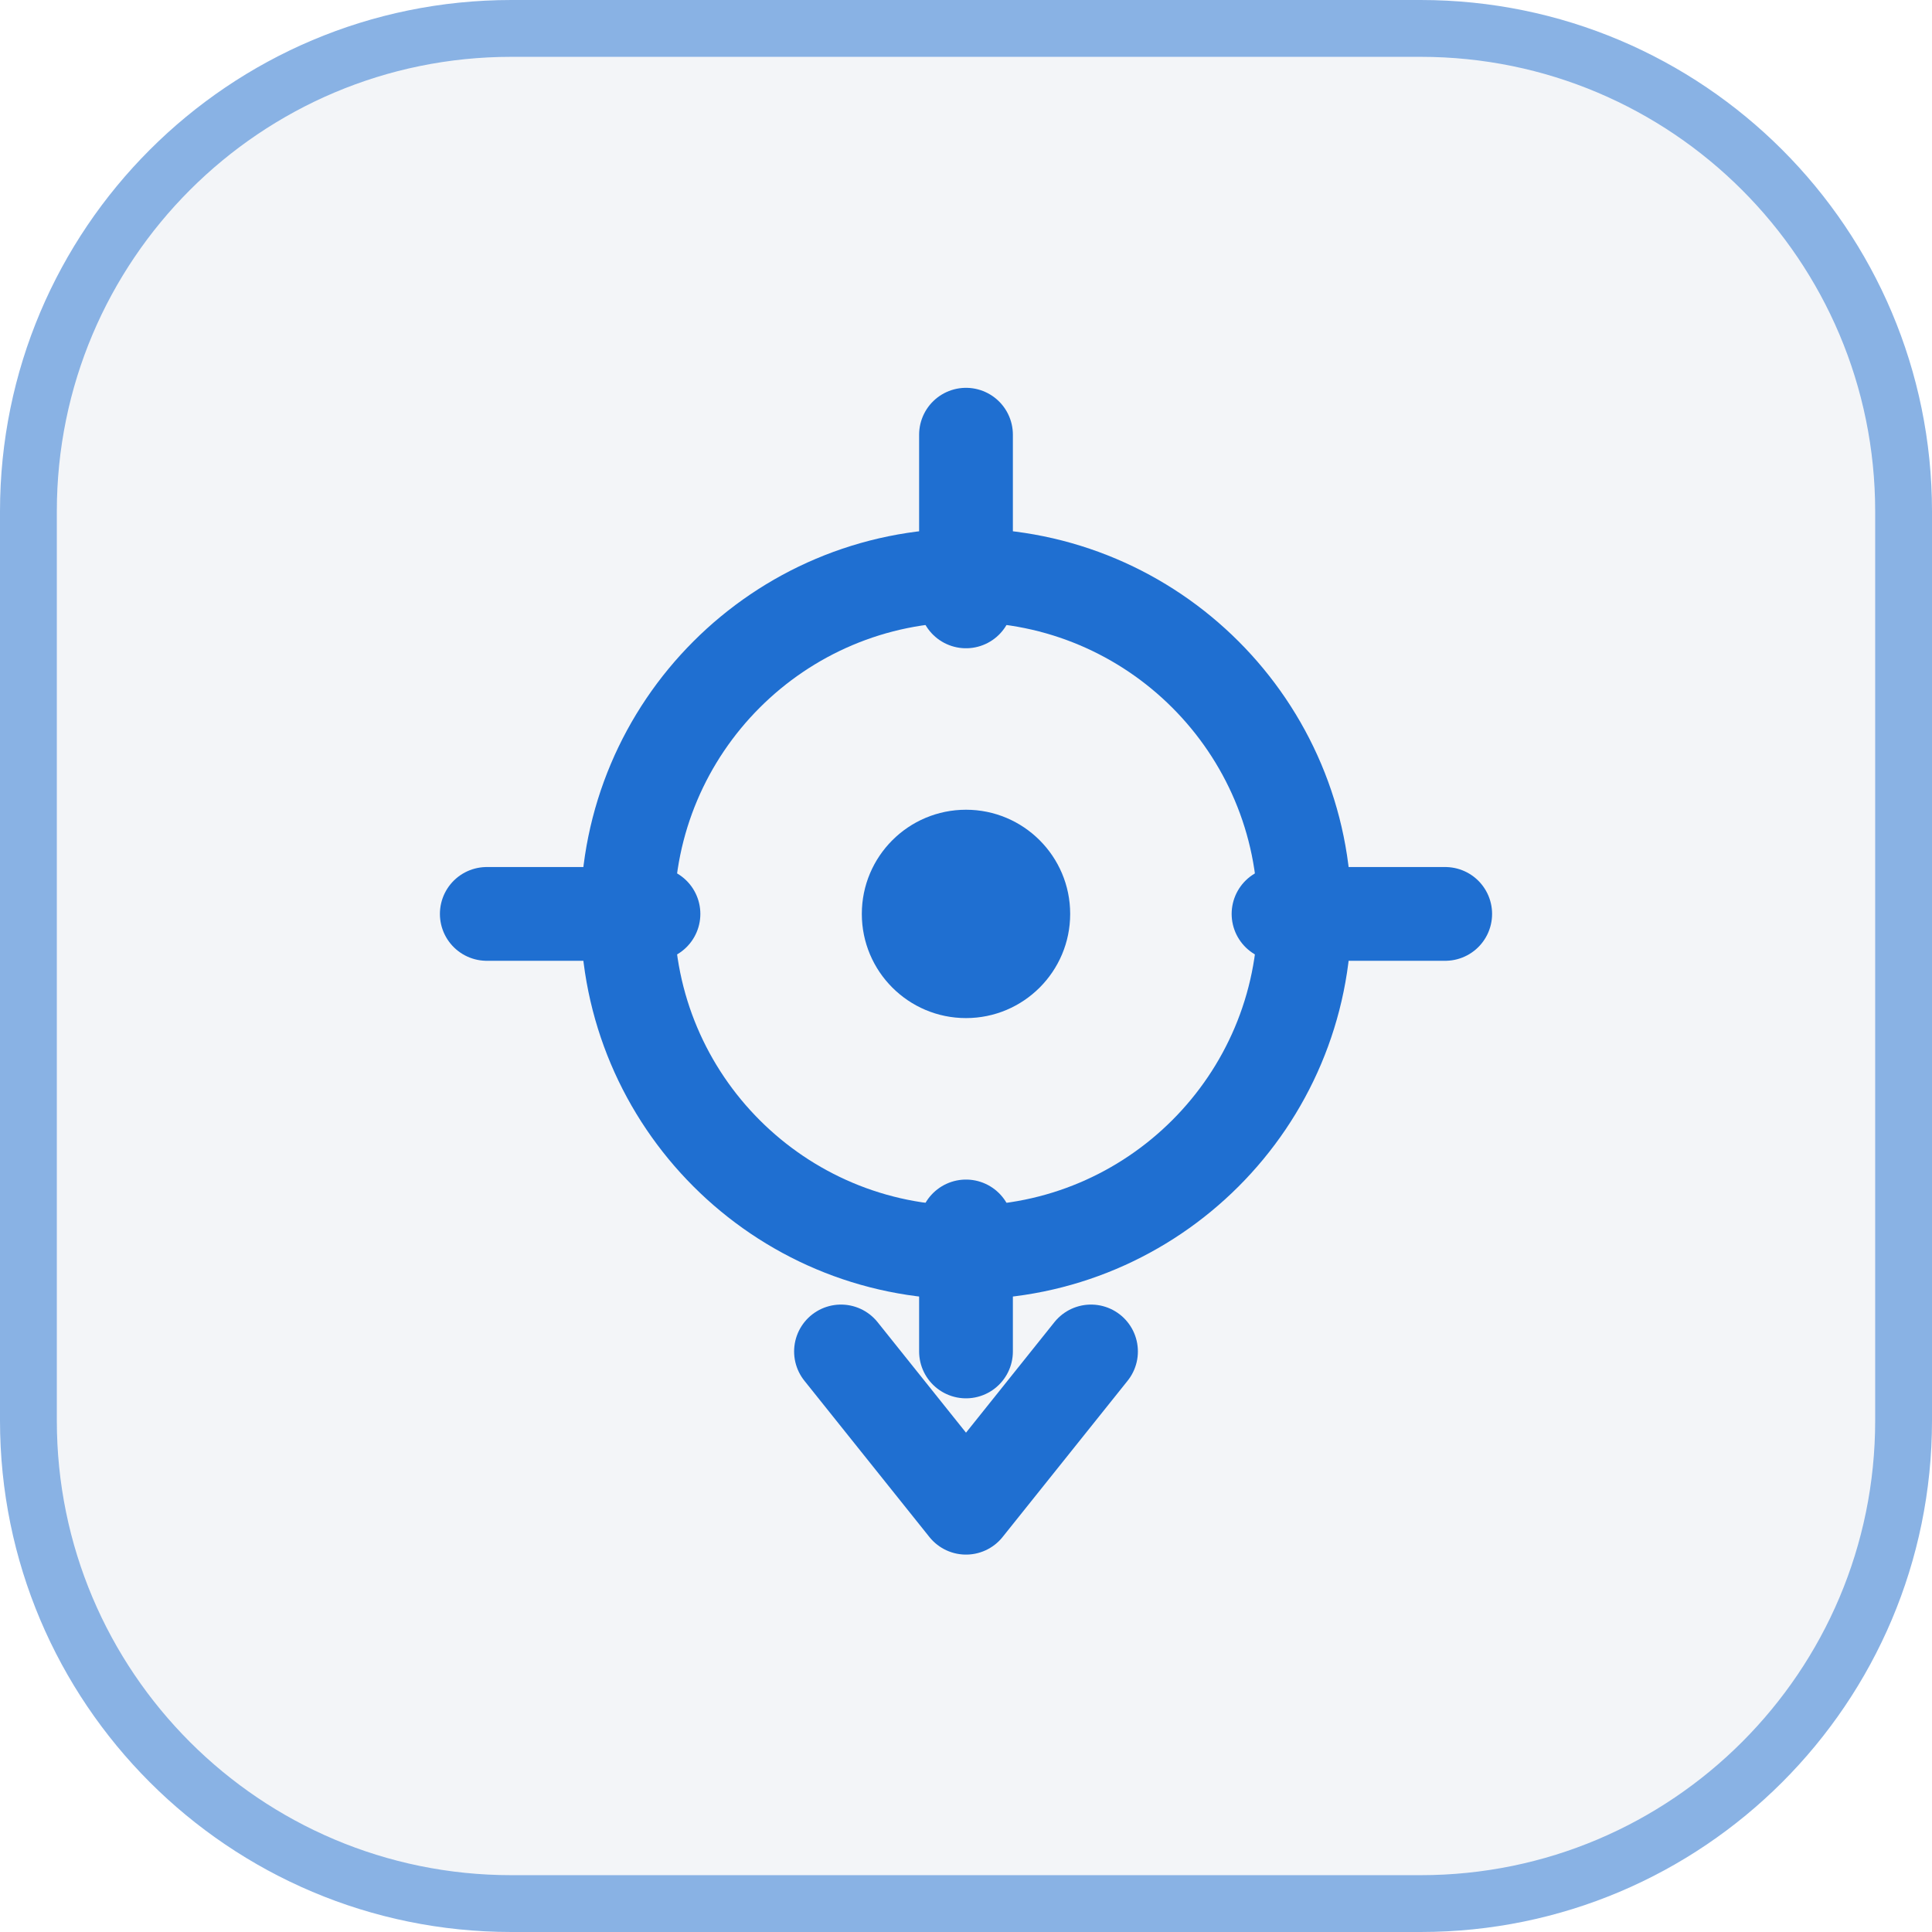
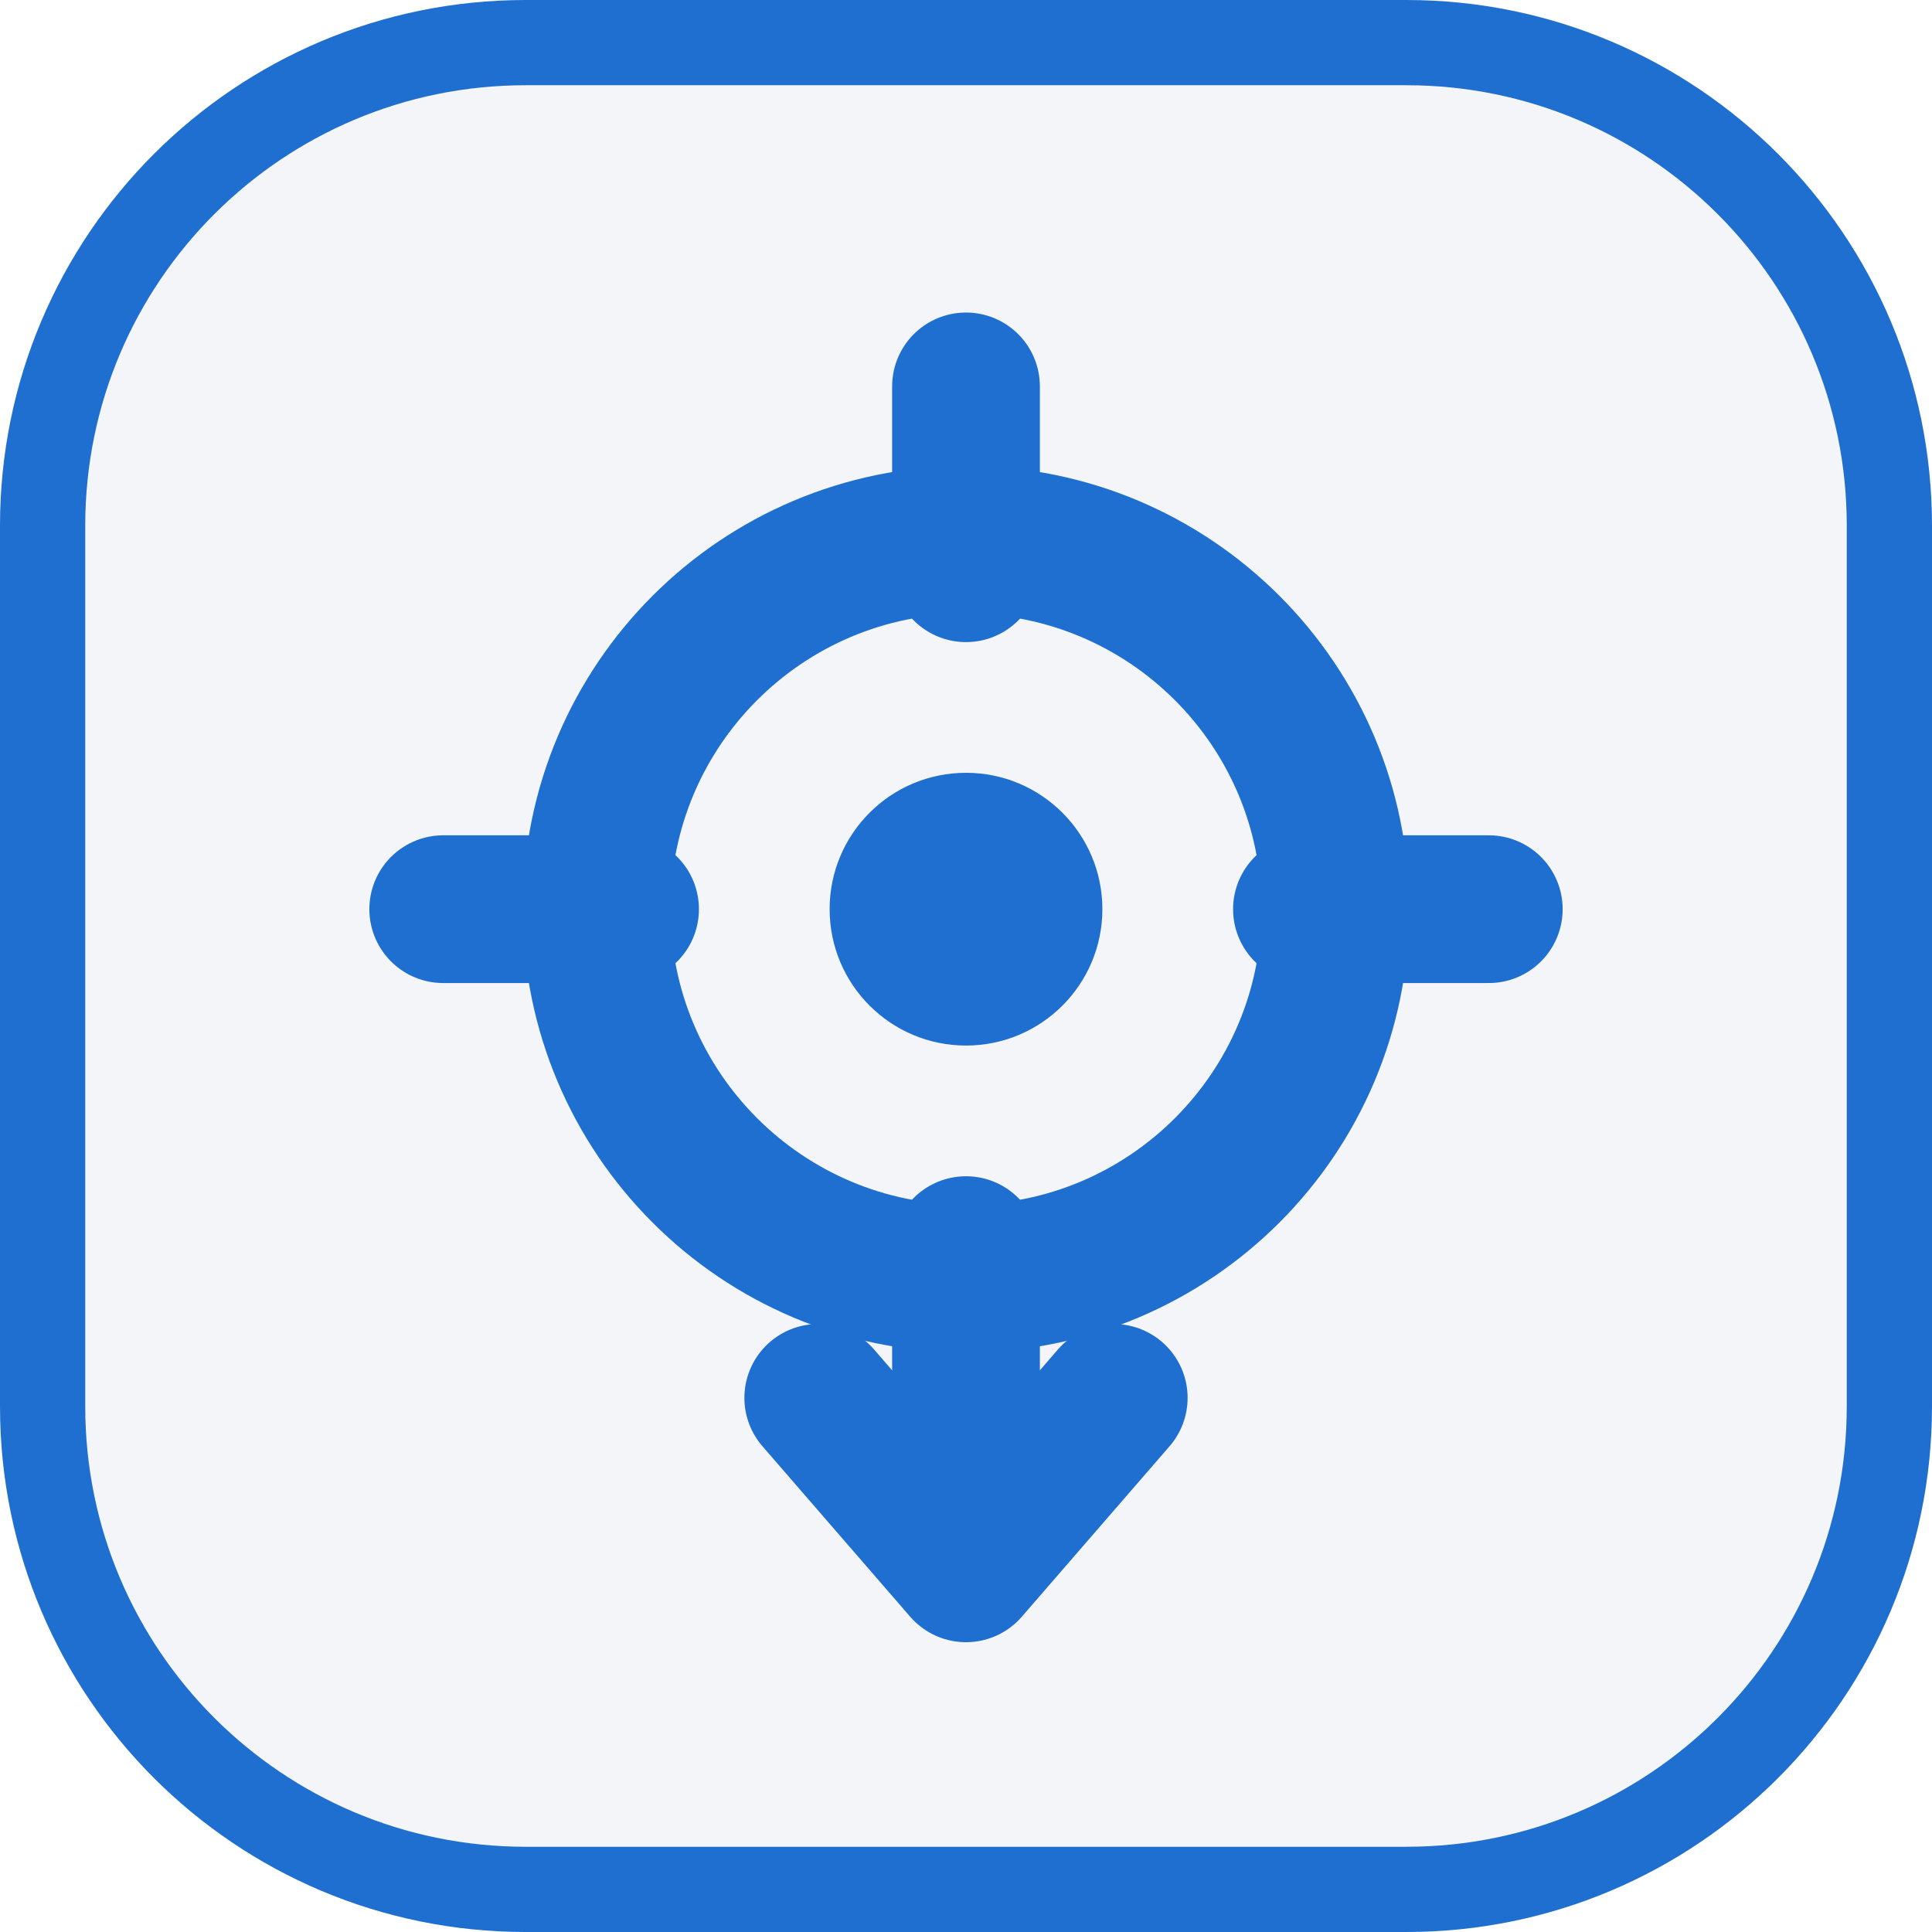
<svg xmlns="http://www.w3.org/2000/svg" viewBox="0 0 34 34">
-   <rect x="0.5" y="0.5" width="33" height="33" rx="8.5" fill="#f3f5f8" stroke="#89b2e4" />
-   <g transform="translate(6 6) scale(0.9166667)" fill="none" stroke="#1f6fd1" stroke-width="1.8" stroke-linecap="round">
+   <rect x="0.75" y="0.75" width="32.5" height="32.5" rx="8.5" fill="#f3f5f8" stroke="#1f6fd1" stroke-width="1.5" />
+   <g transform="translate(5 5) scale(1)" fill="none" stroke="#1f6fd1" stroke-width="2.6" stroke-linecap="round">
    <circle cx="12" cy="11" r="6.5" />
-     <circle cx="12" cy="11" r="2" fill="#1f6fd1" stroke="none" />
+     <circle cx="12" cy="11" r="2.4" fill="#1f6fd1" stroke="none" />
    <path d="M12 1.8v3.2M12 17v2.4M2.8 11H6M18 11h3.2" />
-     <path d="m9.6 19.4 2.4 3 2.4-3" stroke-linejoin="round" />
+     <path d="m9.4 19.6 2.6 3 2.6-3" stroke-linejoin="round" />
  </g>
</svg>
